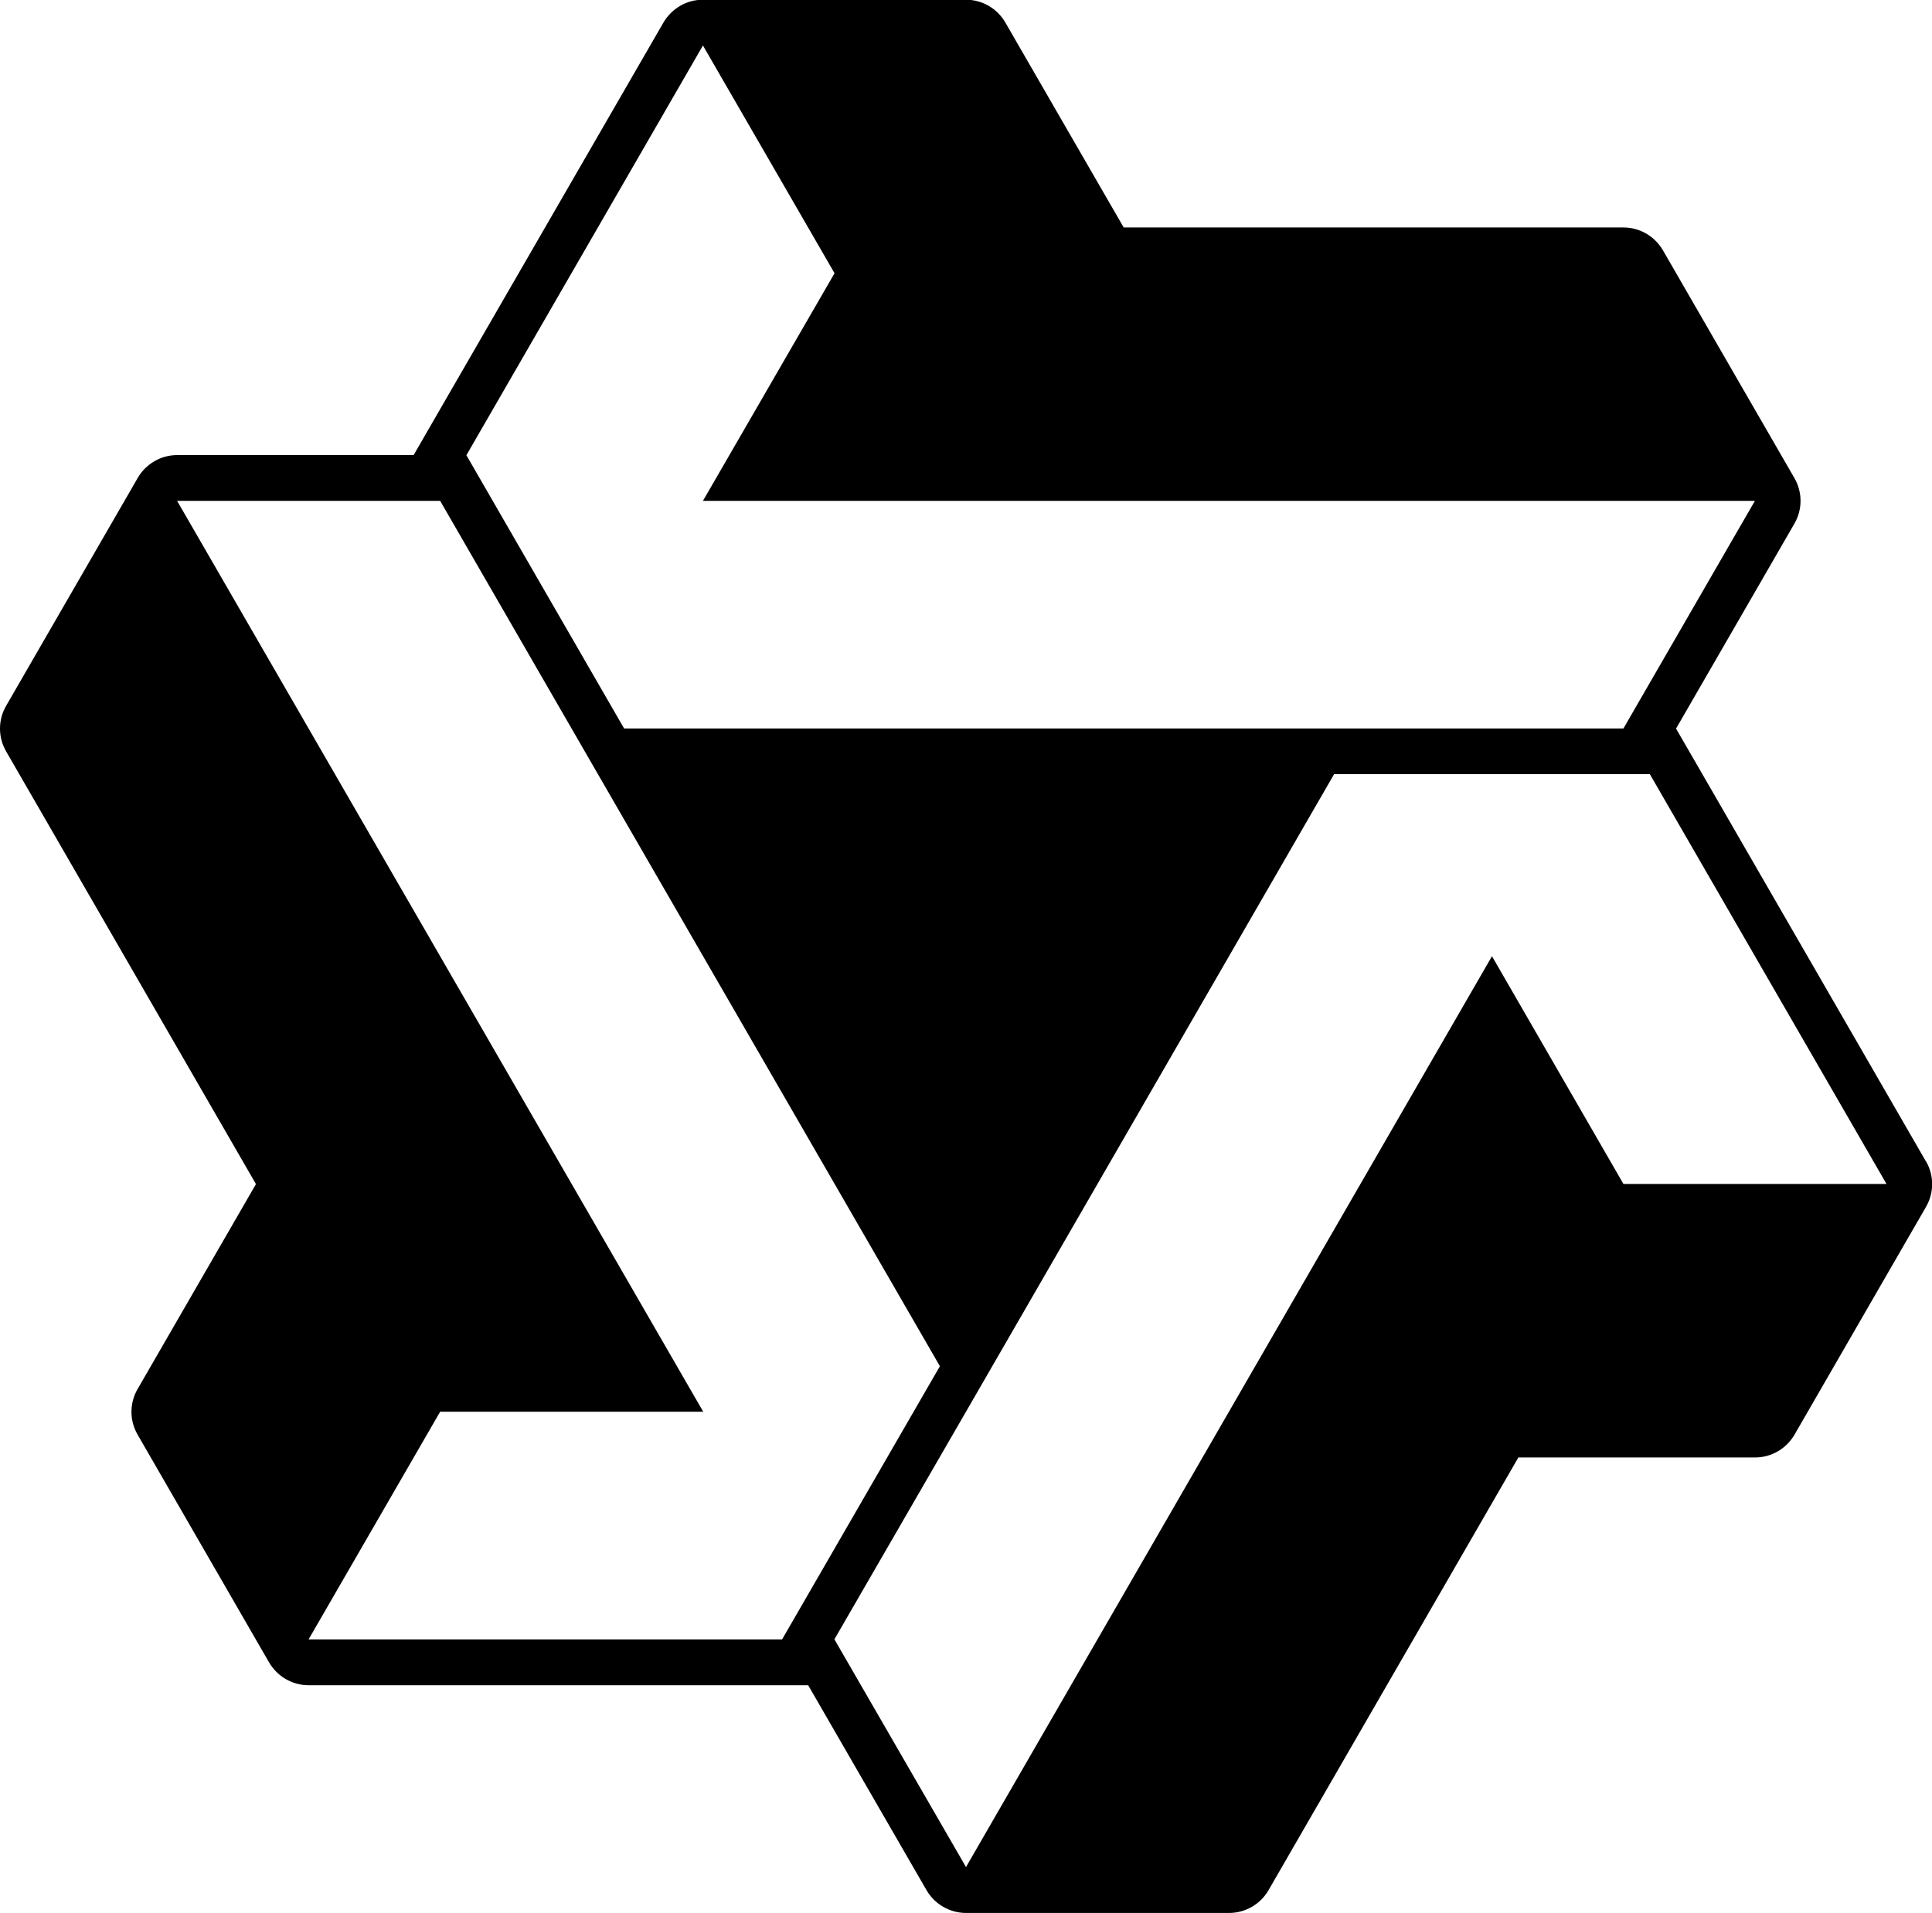
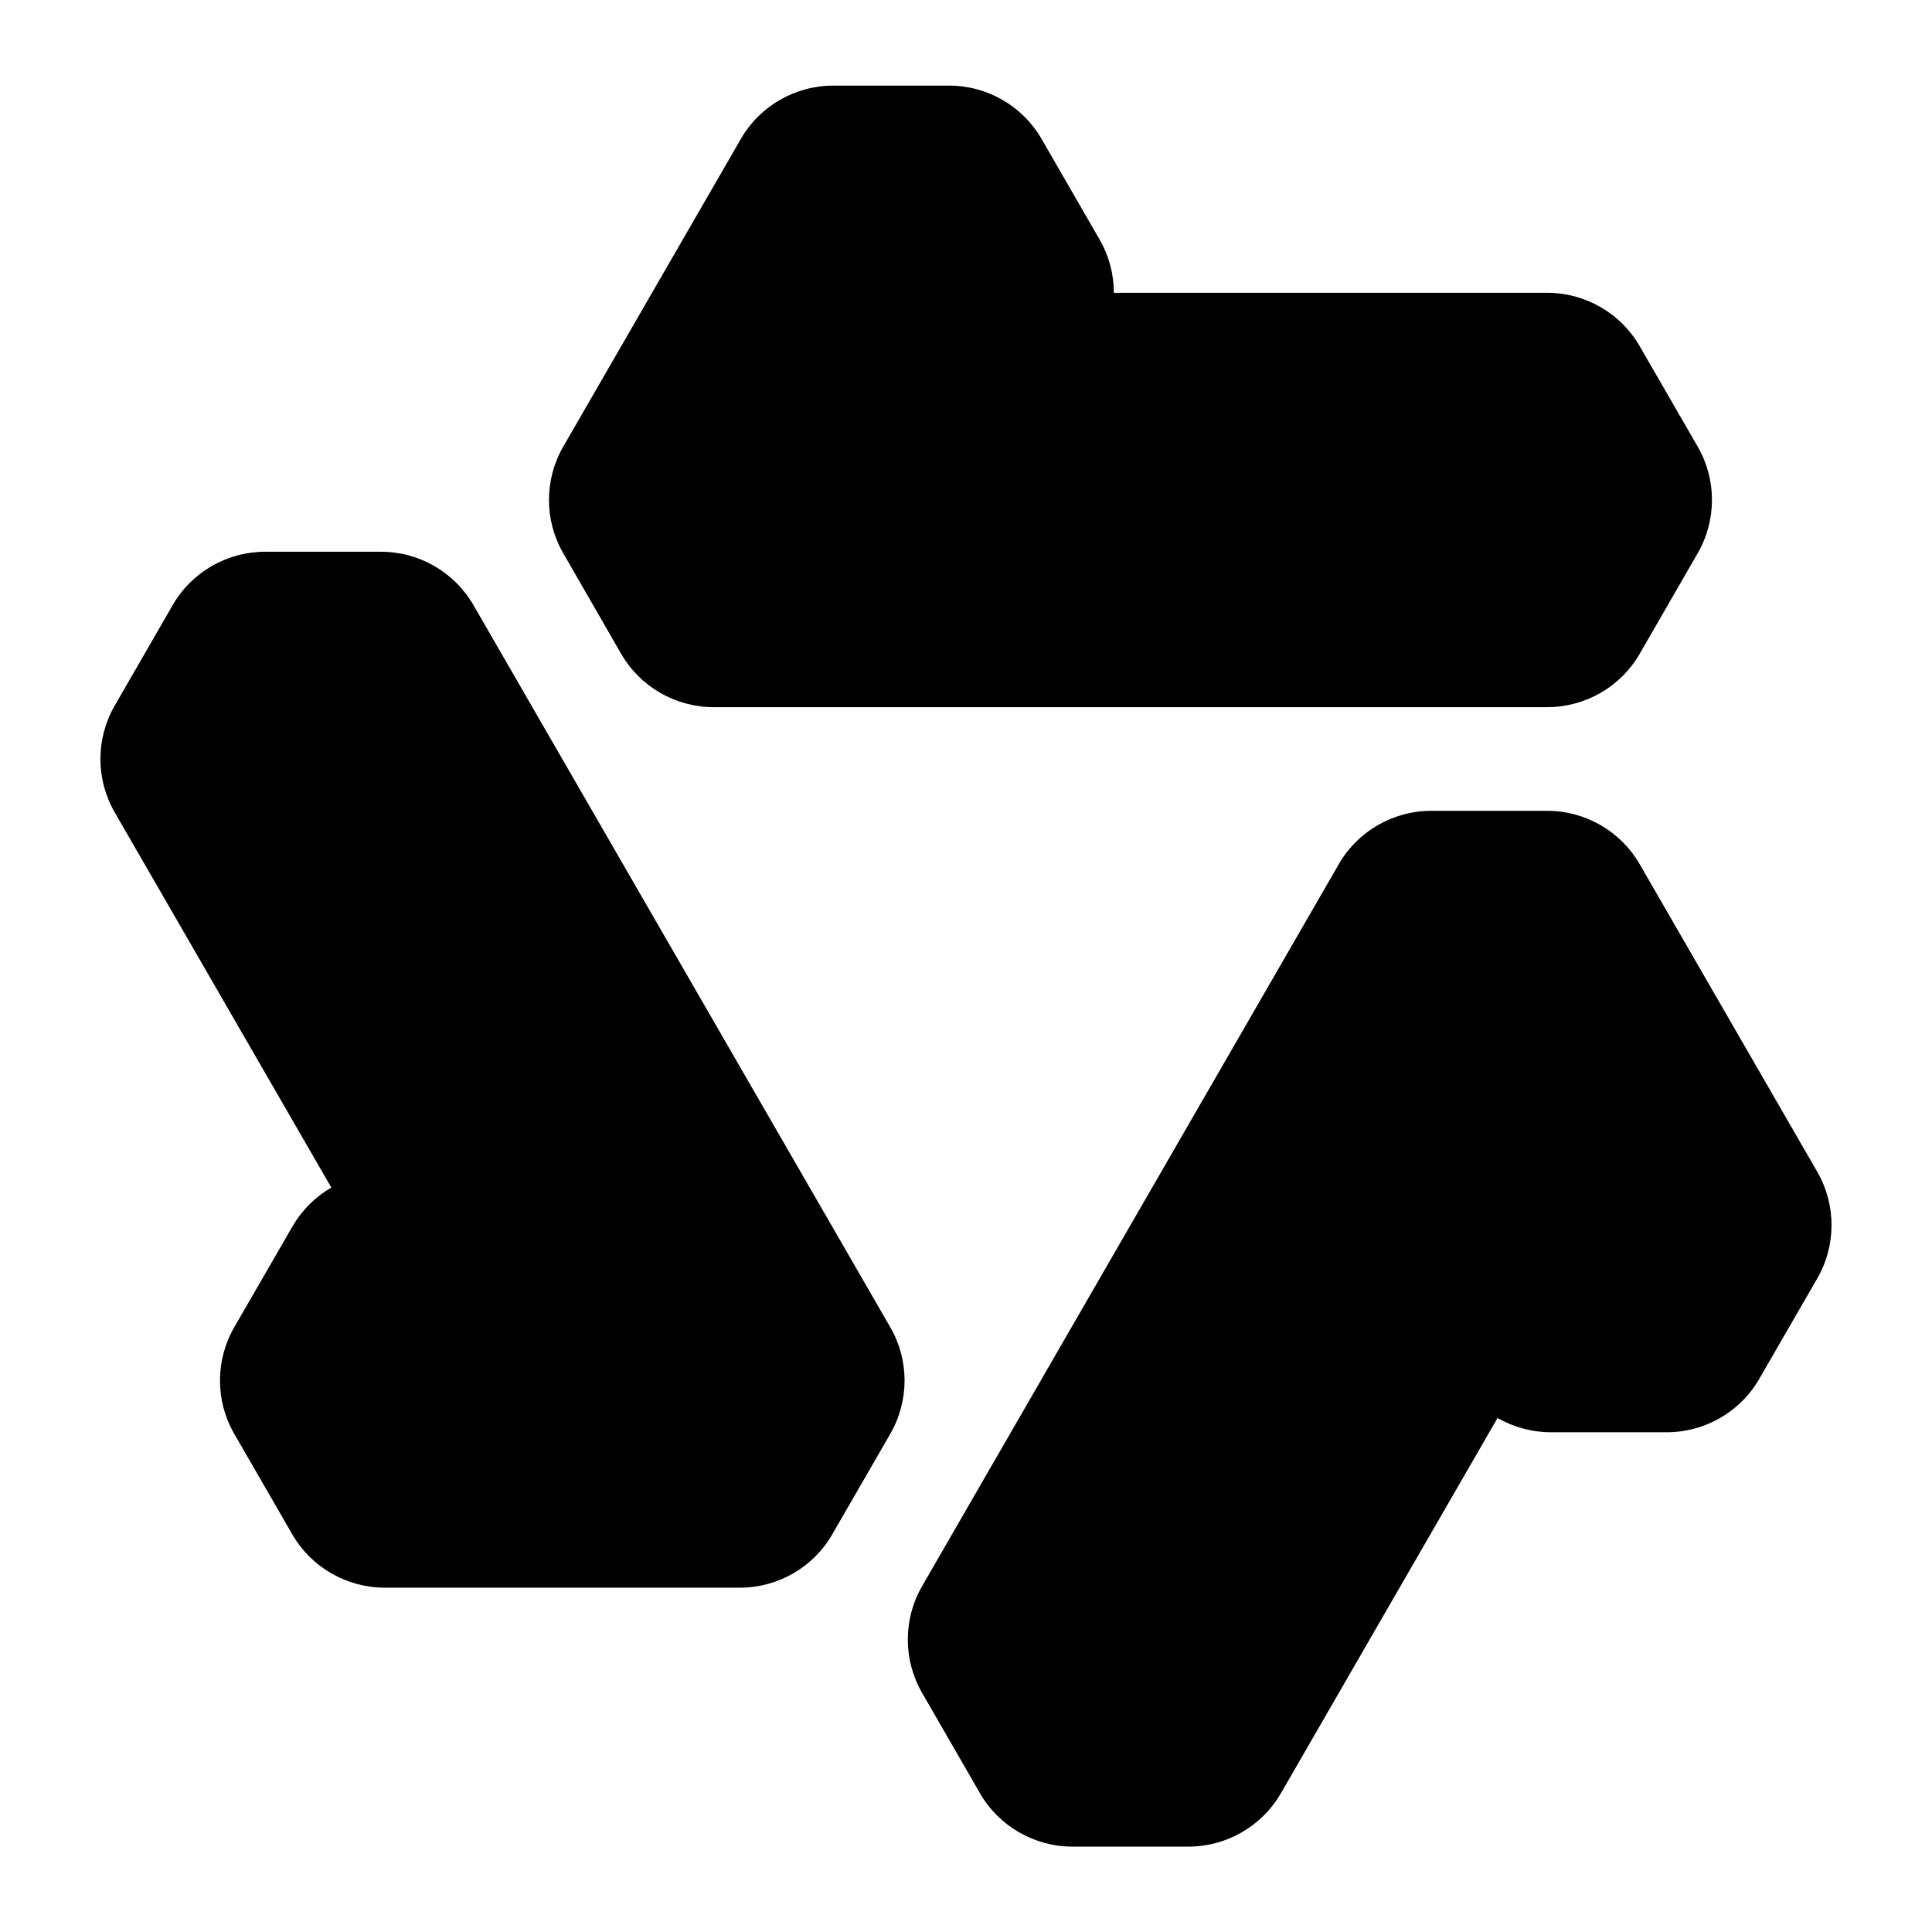
- <svg xmlns="http://www.w3.org/2000/svg" viewBox="0 0 141.38 140">
-   <path fill="currentColor" d="m140.93 85-16.35-28.33-1.93-3.34 8.66-15a3.323 3.323 0 0 0 0-3.34l-9.62-16.67c-.3-.51-.72-.93-1.22-1.22s-1.07-.45-1.67-.45H82.23l-8.66-15a3.33 3.33 0 0 0-2.89-1.67H51.43c-.59 0-1.17.16-1.66.45-.5.29-.92.71-1.22 1.22L32.19 29.98l-1.92 3.33H12.96c-.59 0-1.17.16-1.66.45-.5.29-.93.71-1.22 1.22L.45 51.66a3.323 3.323 0 0 0 0 3.34l18.28 31.67-8.66 15a3.32 3.32 0 0 0 0 3.34l9.62 16.67c.3.51.72.93 1.22 1.22s1.07.45 1.67.45h36.56l8.66 15a3.35 3.35 0 0 0 2.89 1.67h19.25a3.34 3.34 0 0 0 2.89-1.67l18.28-31.67h17.32c.6 0 1.17-.16 1.67-.45s.92-.71 1.22-1.22l9.62-16.67a3.323 3.323 0 0 0 0-3.34ZM51.44 3.33 61.07 20l-9.63 16.66h76.98l-9.62 16.66H45.67l-11.54-20zM57.21 120H22.58l9.63-16.67h19.25l-38.5-66.67h19.25l9.62 16.67L68.78 100l-11.55 20Zm61.59-33.34-9.62-16.67-38.49 66.67-9.63-16.67 9.63-16.66 26.94-46.67h23.1l17.32 30z" />
+ <svg xmlns="http://www.w3.org/2000/svg" width="140" height="140" viewBox="0 0 140 140" fill="none">
+   <path d="M112.116 58.755C114.875 58.755 117.432 60.226 118.815 62.617L131.684 84.911C133.065 87.302 133.066 90.253 131.684 92.644L127.479 99.924C126.102 102.315 123.54 103.787 120.78 103.787H112.381C111.006 103.786 109.674 103.416 108.518 102.753L92.821 129.943L92.813 129.951C91.436 132.342 88.873 133.813 86.114 133.813H77.714C74.955 133.812 72.397 132.342 71.015 129.951L66.819 122.671C65.438 120.28 65.438 117.329 66.819 114.938L97.017 62.617C98.393 60.226 100.957 58.756 103.716 58.755H112.116Z" fill="currentColor" />
+   <path d="M27.615 39.982C30.372 39.982 32.922 41.456 34.306 43.844L64.512 96.173C65.894 98.565 65.895 101.515 64.512 103.906L60.308 111.187C58.931 113.577 56.376 115.048 53.617 115.049H27.88C25.121 115.048 22.563 113.577 21.181 111.187L16.977 103.906C15.595 101.516 15.596 98.564 16.977 96.173L21.181 88.893C21.874 87.695 22.853 86.721 24.009 86.056L8.312 58.866C6.931 56.476 6.932 53.523 8.312 51.133L12.516 43.844C13.892 41.456 16.451 39.984 19.207 39.982H27.615Z" fill="currentColor" />
+   <path d="M68.784 6.204C71.541 6.205 74.092 7.678 75.475 10.066L79.679 17.355C80.372 18.547 80.713 19.883 80.713 21.217H112.116C114.875 21.217 117.432 22.688 118.815 25.079L123.019 32.36C124.401 34.75 124.4 37.702 123.019 40.093L118.815 47.382C117.438 49.771 114.874 51.244 112.116 51.244H51.712C48.954 51.243 46.395 49.772 45.013 47.382L40.817 40.093C39.435 37.702 39.435 34.751 40.817 32.36L53.686 10.066C55.063 7.678 57.619 6.205 60.376 6.204H68.784Z" fill="currentColor" />
</svg>
